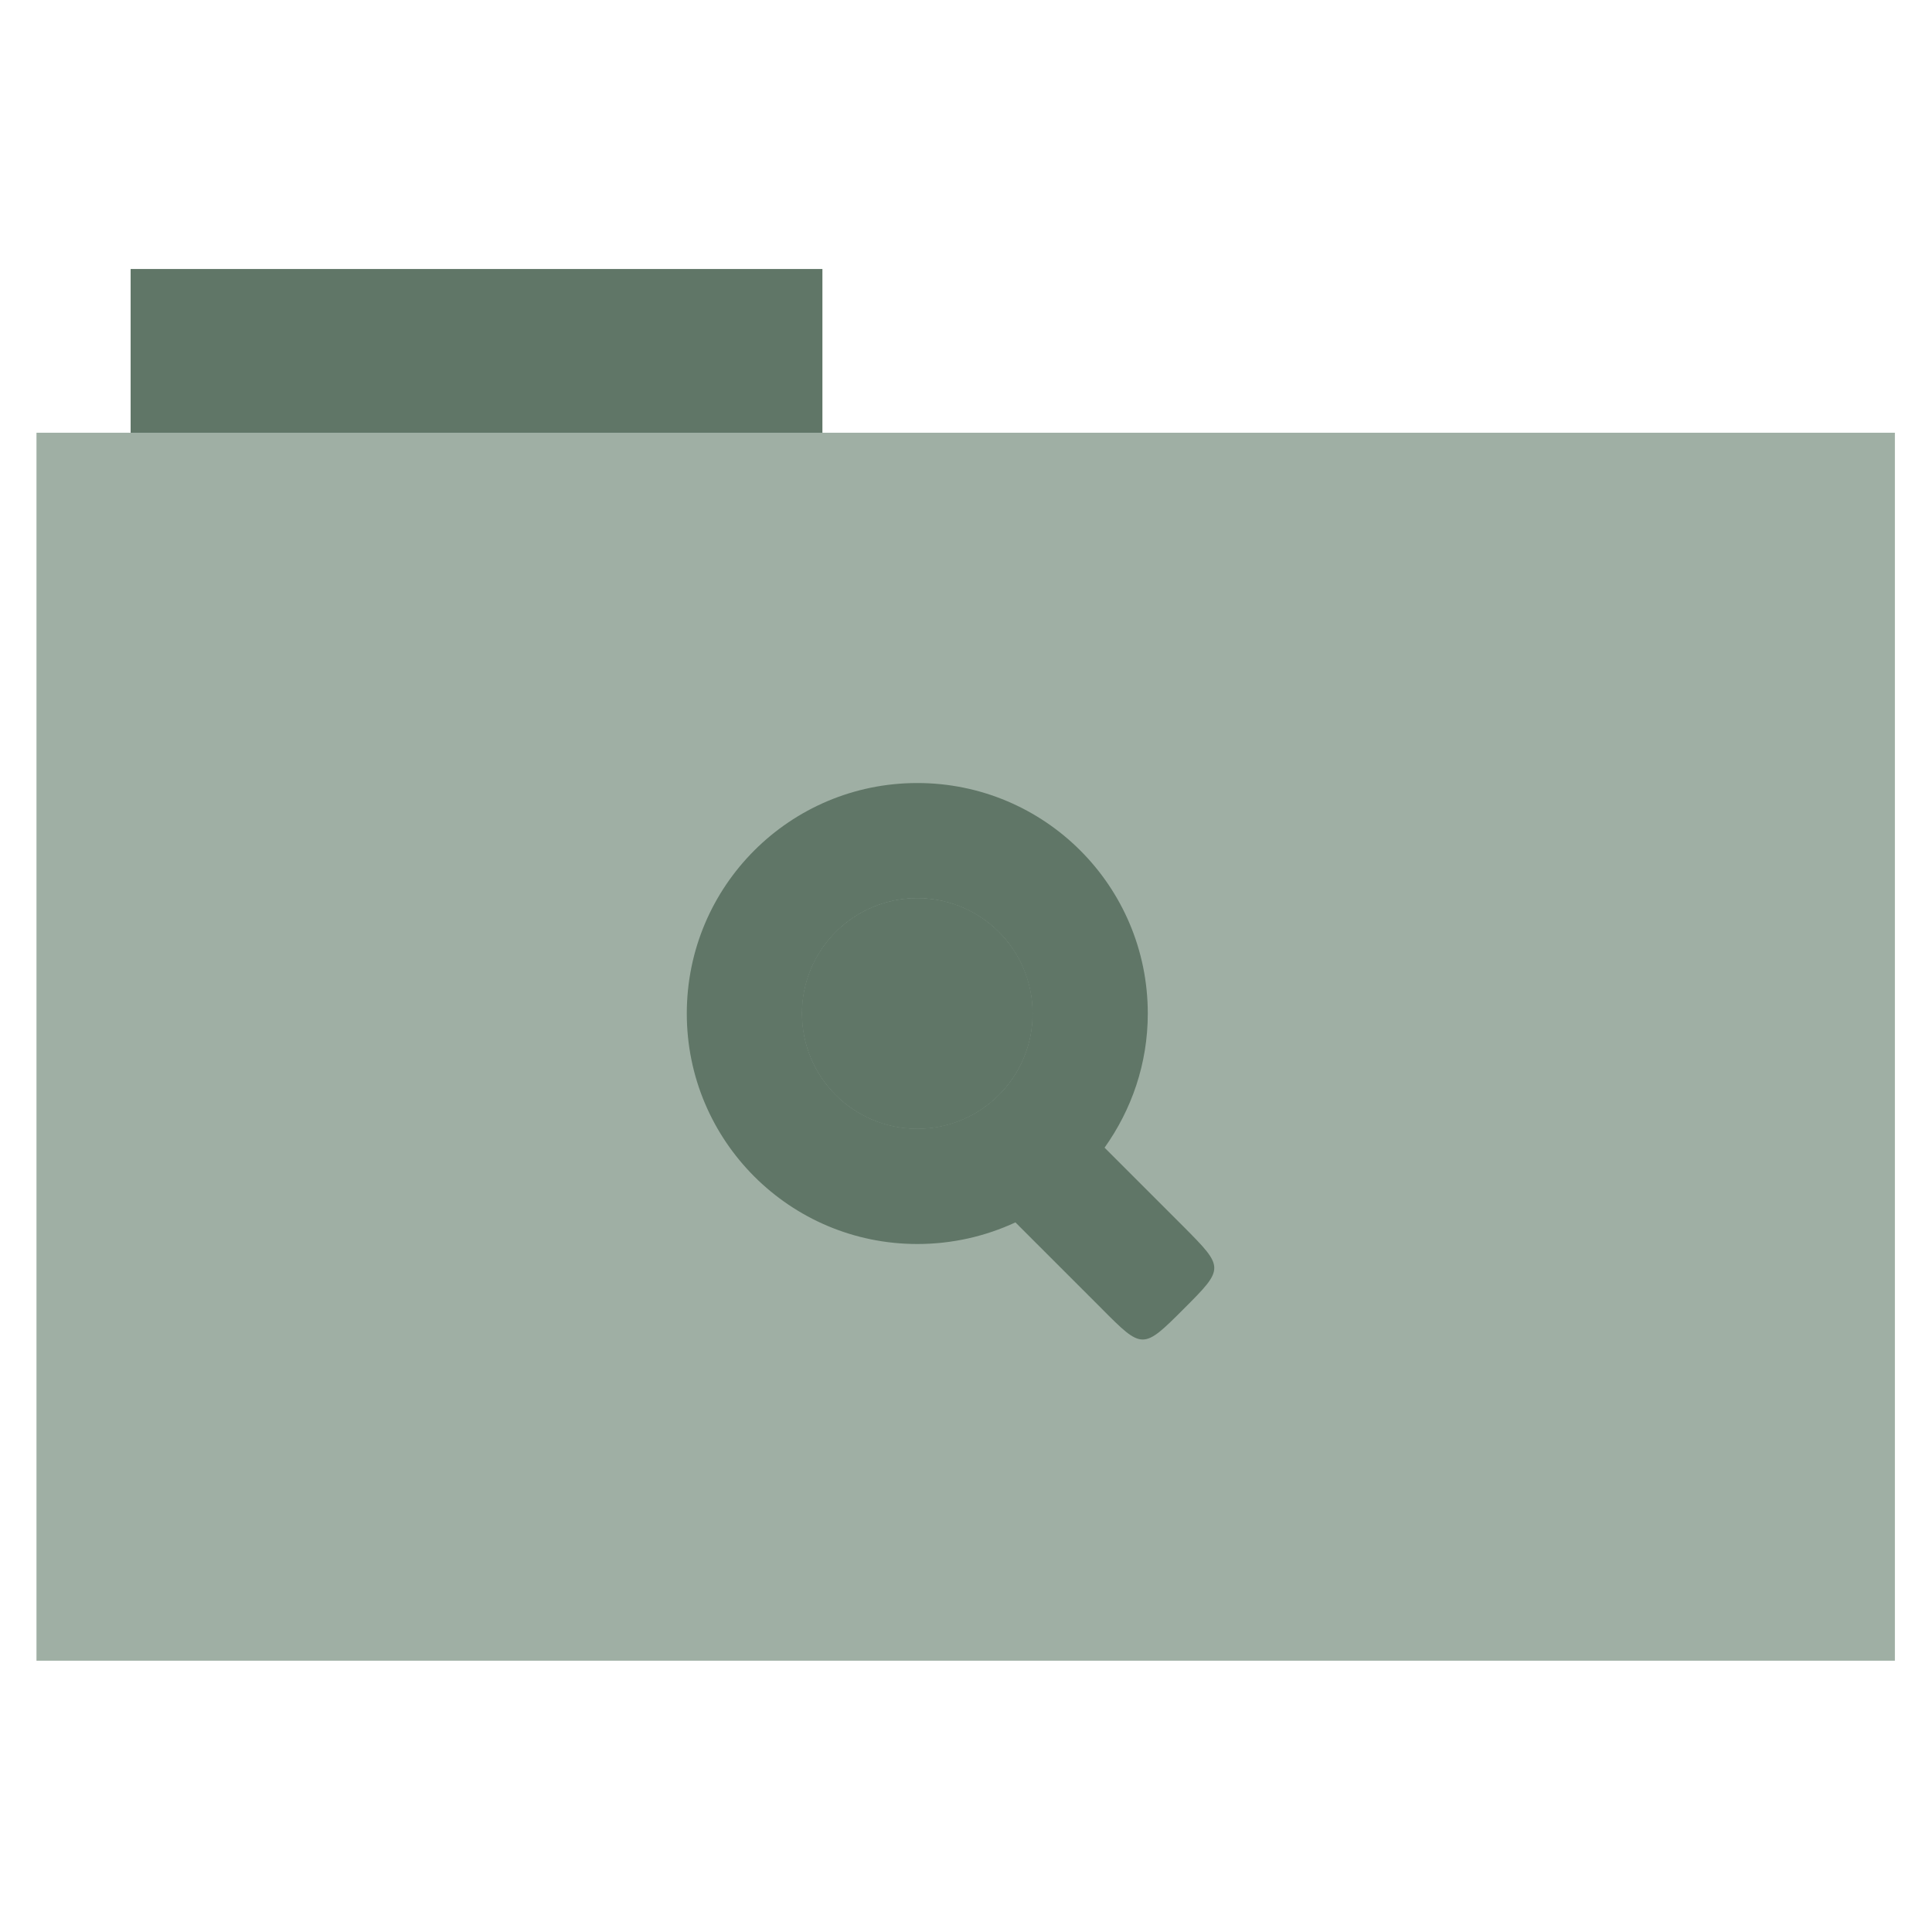
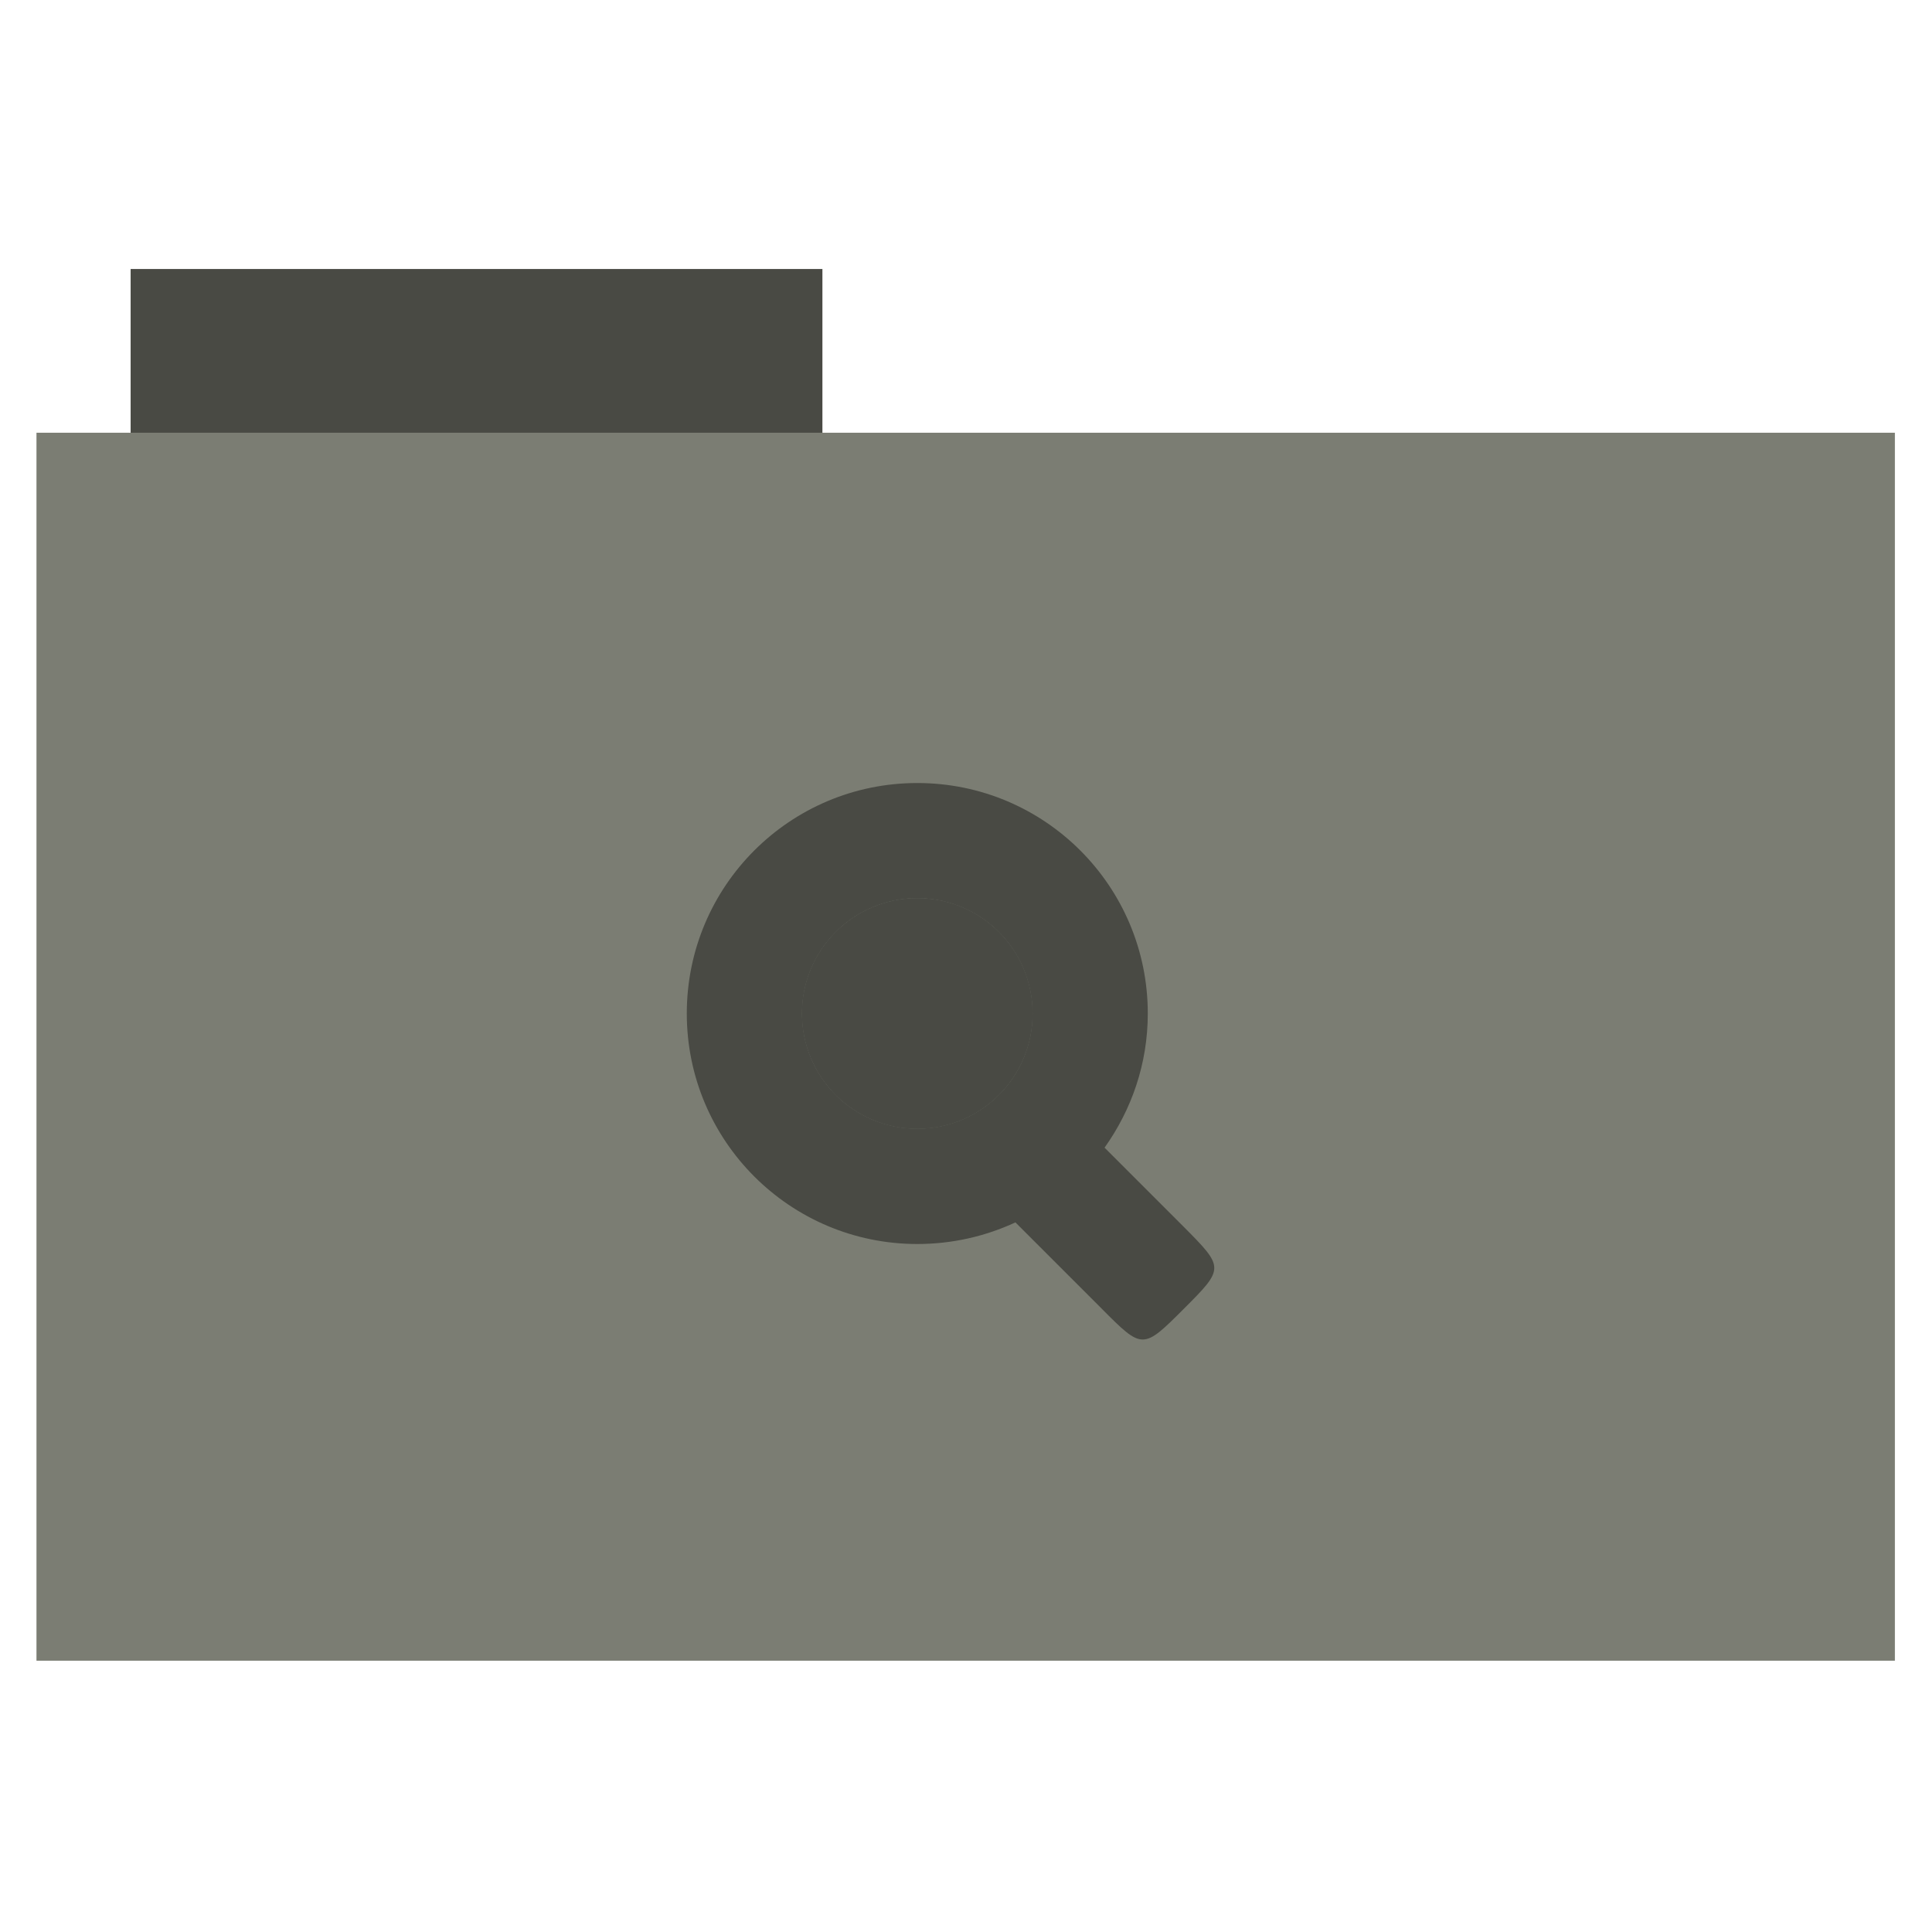
<svg xmlns="http://www.w3.org/2000/svg" id="svg2" version="1.1" width="512" height="513">
  <defs id="defs6" />
  <g id="g2995" transform="translate(0.9903772,-0.3057463)">
-     <rect y="71.733" x="33.693" height="44.561" width="183.68" id="rect2984" style="fill-opacity:1;fill:#607667;fill-rule:evenodd;stroke-opacity:0;stroke:#607667;stroke-width:0;stroke-linecap:butt;stroke-linejoin:miter;stroke-miterlimit:4;stroke-dasharray:none" />
-     <rect y="115.208" x="8.695" height="326.059" width="493.436" id="rect2982" style="fill:#9fafa4;fill-rule:evenodd;stroke-opacity:1;stroke:#607667;stroke-width:0;stroke-linecap:butt;stroke-linejoin:miter;stroke-miterlimit:4;stroke-dasharray:none" />
+     <rect y="71.733" x="33.693" height="44.561" width="183.68" id="rect2984" style="fill-opacity:1;fill:#494a44;fill-rule:evenodd;stroke-opacity:0;stroke:#494a44;stroke-width:0;stroke-linecap:butt;stroke-linejoin:miter;stroke-miterlimit:4;stroke-dasharray:none" />
+     <rect y="115.208" x="8.695" height="326.059" width="493.436" id="rect2982" style="fill:#7b7d73;fill-rule:evenodd;stroke-opacity:1;stroke:#494a44;stroke-width:0;stroke-linecap:butt;stroke-linejoin:miter;stroke-miterlimit:4;stroke-dasharray:none" />
  </g>
  <g transform="translate(226.5678,445.6144)" id="g3926">
    <g transform="translate(21.73729,-39.12712)" id="g4102">
      <g id="g4157" transform="translate(-671.908,-288.4543)">
        <g id="g4214" transform="translate(10.86864,220.394)">
          <path transform="matrix(3.854824,0,0,4.001179,570.9549,-4173.577)" d="m 27.5,1048.862 a 3.502,3.5 0 1 1 -7.005,0 3.502,3.5 0 1 1 7.005,0 z" id="path3265" style="fill-opacity:1;fill:none;stroke-opacity:0;strokenone" />
          <path transform="matrix(3.854824,0,0,4.001179,159.0896,-3834.146)" style="fill-opacity:1;fill:none;stroke-opacity:0;strokenone" id="path3267" d="m 27.5,1007.862 c 0,1.933 -1.568,3.5 -3.502,3.5 -1.934,0 -3.502,-1.567 -3.502,-3.5 0,-1.933 1.568,-3.5 3.502,-3.5 1.934,0 3.502,1.567 3.502,3.5 z" />
          <path transform="matrix(3.854824,0,0,4.001179,570.9549,-4173.577)" d="m 11,1028.362 a 5.504,5.5 0 1 1 -11.008,0 5.504,5.5 0 1 1 11.008,0 z" id="path3269" style="fill-opacity:1;fill:none;stroke-opacity:0;strokenone" />
          <path transform="matrix(3.854824,0,0,4.001179,570.9549,-4173.577)" style="fill-opacity:1;fill:none;stroke-opacity:0;strokenone" id="path3271" d="m 48,1028.362 a 5.504,5.5 0 1 1 -11.008,0 5.504,5.5 0 1 1 11.008,0 z" />
          <path transform="matrix(3.854824,0,0,4.001179,570.9549,-4173.577)" style="fill-opacity:1;fill:none;stroke-opacity:0;strokenone" id="path3293" d="m 27.5,1048.862 a 3.502,3.5 0 1 1 -7.005,0 3.502,3.5 0 1 1 7.005,0 z" />
          <path transform="matrix(3.854824,0,0,4.001179,159.0896,-3834.146)" d="m 27.5,1007.862 c 0,1.933 -1.568,3.5 -3.502,3.5 -1.934,0 -3.502,-1.567 -3.502,-3.5 0,-1.933 1.568,-3.5 3.502,-3.5 1.934,0 3.502,1.567 3.502,3.5 z" id="path3295" style="fill-opacity:1;fill:none;stroke-opacity:0;strokenone" />
          <path transform="matrix(3.854824,0,0,4.001179,570.9549,-4173.577)" style="fill-opacity:1;fill:none;stroke-opacity:0;strokenone" id="path3297" d="m 11,1028.362 a 5.504,5.5 0 1 1 -11.008,0 5.504,5.5 0 1 1 11.008,0 z" />
          <path transform="matrix(3.854824,0,0,4.001179,570.9549,-4173.577)" d="m 48,1028.362 a 5.504,5.5 0 1 1 -11.008,0 5.504,5.5 0 1 1 11.008,0 z" id="path3299" style="fill-opacity:1;fill:none;stroke-opacity:0;strokenone" />
-           <path id="path3898" d="m 656.29,-130.511 c -33.813,0 -61.201,27.358 -61.201,61.201 0,33.813 27.388,61.201 61.201,61.201 9.338,0 18.109,-2.062 26.058,-5.738 l 22.95,22.95 c 10.788,10.863 10.892,10.863 21.755,0 10.788,-10.788 10.788,-10.892 0,-21.755 l -21.038,-21.038 c 7.187,-10.1 11.475,-22.308 11.475,-35.621 0,-33.843 -27.388,-61.201 -61.201,-61.201 z m -0.956,30.6 c 8.278,-0.254 16.316,2.854 22.263,8.621 5.947,5.767 9.294,13.701 9.294,21.979 0,16.899 -13.701,30.585 -30.6,30.585 -16.899,0 -30.6,-13.686 -30.6,-30.585 -0.015,-16.525 13.119,-30.077 29.644,-30.6 z" style="fill-opacity:1;fill:#607667;fill-rule:evenodd" />
-           <path id="path3900" d="m 625.69,-69.325 c 0,16.899 13.701,30.6 30.6,30.6 16.899,0 30.6,-13.701 30.6,-30.6 0,-16.899 -13.701,-30.585 -30.6,-30.585 -16.899,0 -30.6,13.686 -30.6,30.585 z" style="fill-opacity:1;fill:#607667;fill-rule:evenodd" />
-           <path id="path3902" d="m 625.69,-69.325 c 0,16.899 13.701,30.6 30.6,30.6 16.899,0 30.6,-13.701 30.6,-30.6 0,-16.899 -13.701,-30.585 -30.6,-30.585 -16.899,0 -30.6,13.686 -30.6,30.585 z" style="fill-opacity:1;fill:#607667;fill-rule:evenodd" />
+           <path id="path3898" d="m 656.29,-130.511 c -33.813,0 -61.201,27.358 -61.201,61.201 0,33.813 27.388,61.201 61.201,61.201 9.338,0 18.109,-2.062 26.058,-5.738 l 22.95,22.95 c 10.788,10.863 10.892,10.863 21.755,0 10.788,-10.788 10.788,-10.892 0,-21.755 l -21.038,-21.038 c 7.187,-10.1 11.475,-22.308 11.475,-35.621 0,-33.843 -27.388,-61.201 -61.201,-61.201 z m -0.956,30.6 c 8.278,-0.254 16.316,2.854 22.263,8.621 5.947,5.767 9.294,13.701 9.294,21.979 0,16.899 -13.701,30.585 -30.6,30.585 -16.899,0 -30.6,-13.686 -30.6,-30.585 -0.015,-16.525 13.119,-30.077 29.644,-30.6 z" style="fill-opacity:1;fill:#494a44;fill-rule:evenodd" />
+           <path id="path3900" d="m 625.69,-69.325 c 0,16.899 13.701,30.6 30.6,30.6 16.899,0 30.6,-13.701 30.6,-30.6 0,-16.899 -13.701,-30.585 -30.6,-30.585 -16.899,0 -30.6,13.686 -30.6,30.585 z" style="fill-opacity:1;fill:#494a44;fill-rule:evenodd" />
+           <path id="path3902" d="m 625.69,-69.325 c 0,16.899 13.701,30.6 30.6,30.6 16.899,0 30.6,-13.701 30.6,-30.6 0,-16.899 -13.701,-30.585 -30.6,-30.585 -16.899,0 -30.6,13.686 -30.6,30.585 z" style="fill-opacity:1;fill:#494a44;fill-rule:evenodd" />
        </g>
      </g>
    </g>
  </g>
</svg>
